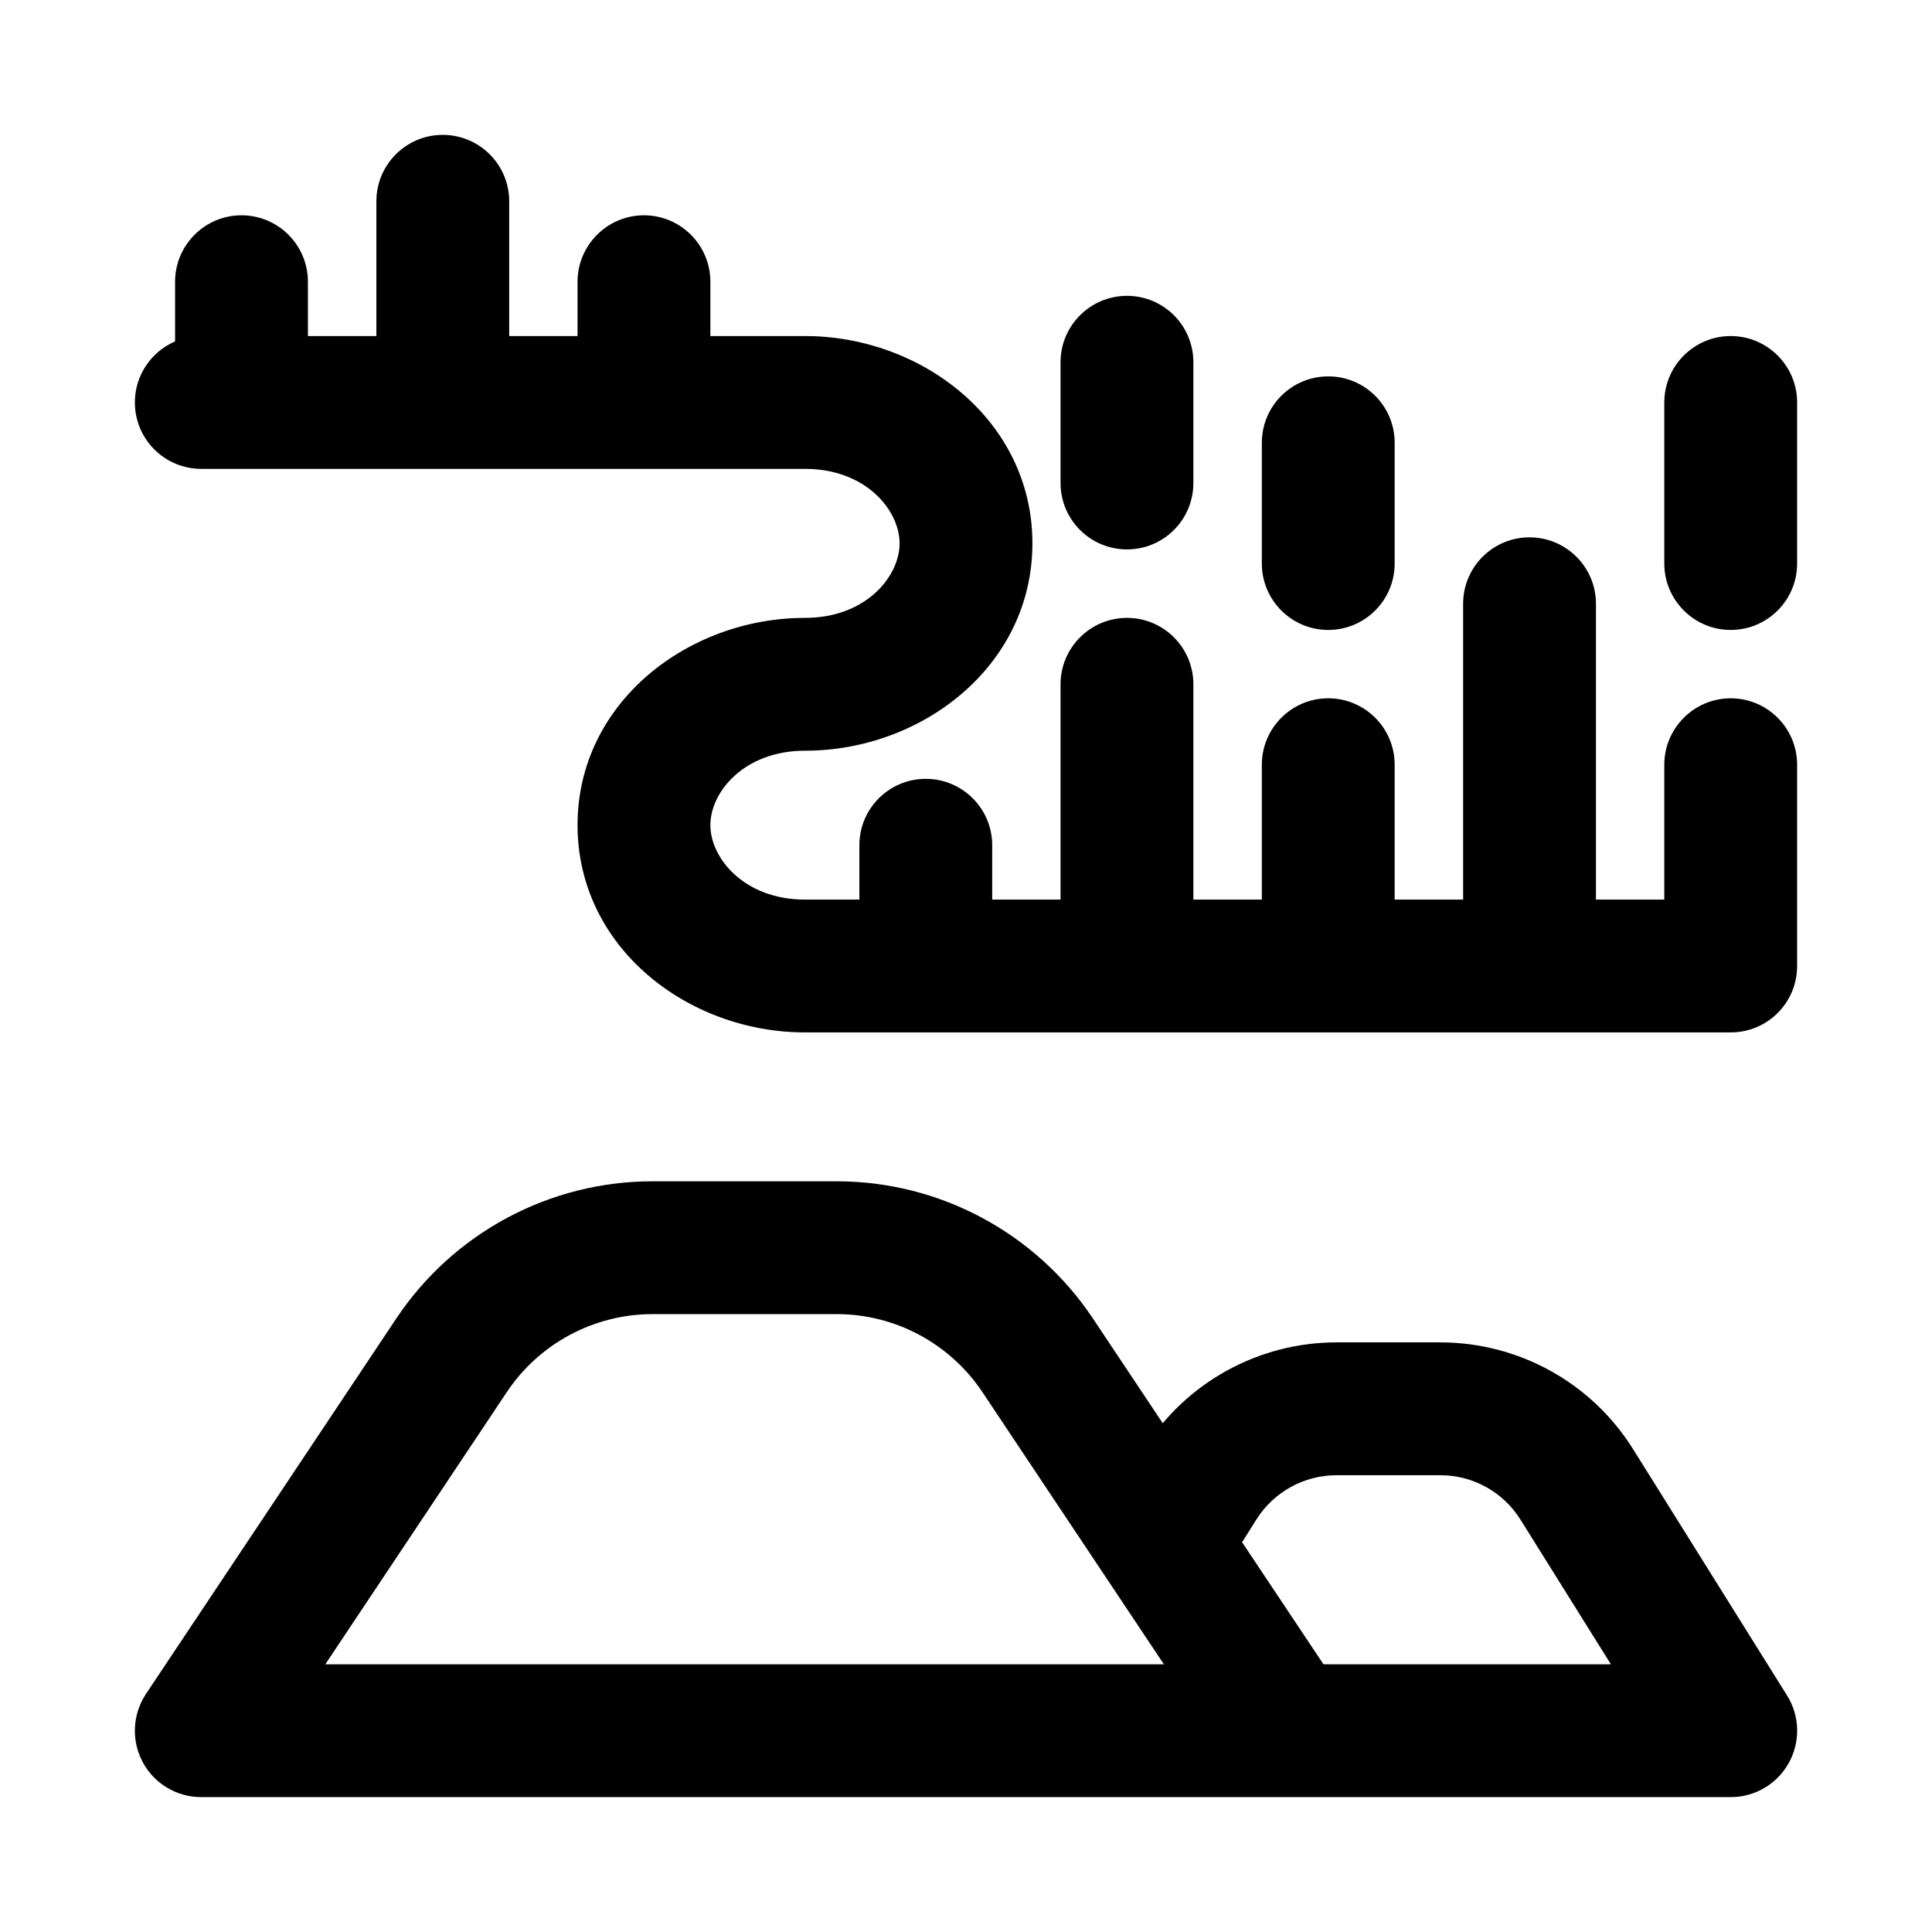
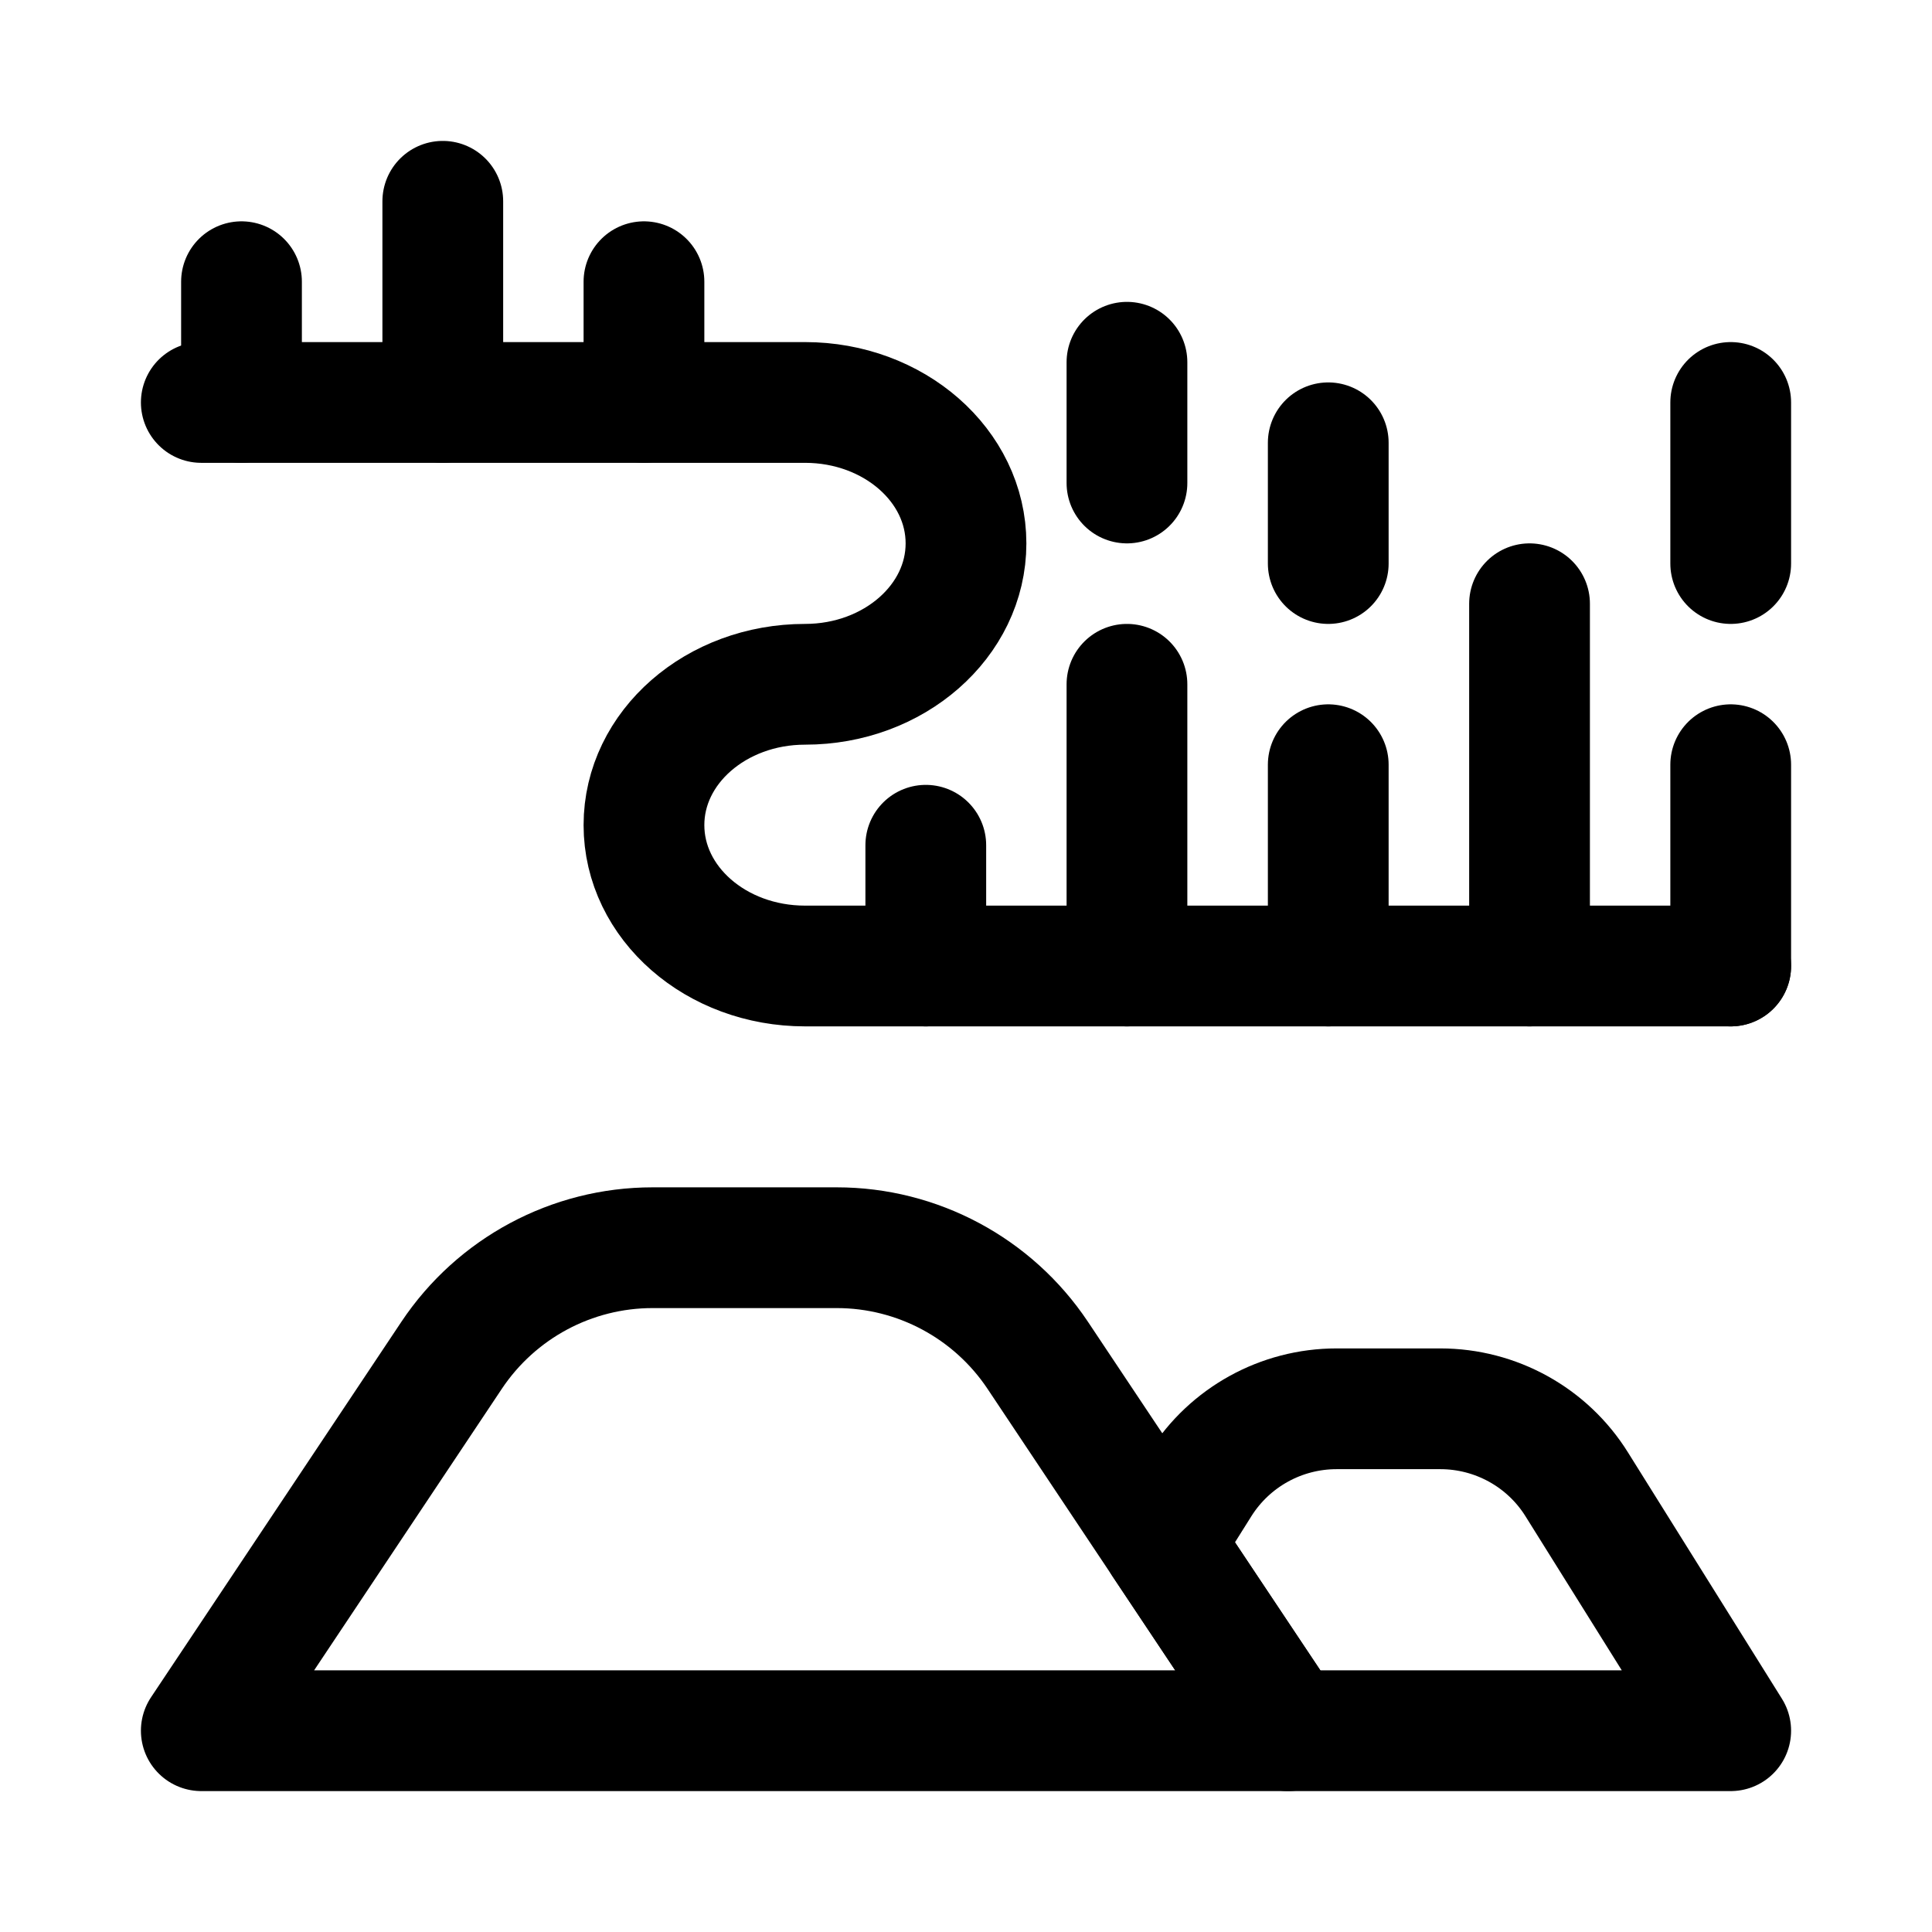
<svg xmlns="http://www.w3.org/2000/svg" width="16" height="16" viewBox="0 0 16 16" fill="none">
-   <path d="M1.667 2.783C1.363 2.783 1.117 3.03 1.117 3.333C1.117 3.637 1.363 3.883 1.667 3.883V2.783ZM14.333 8V8.55C14.637 8.55 14.883 8.304 14.883 8H14.333ZM2.55 2.333C2.55 2.03 2.304 1.783 2 1.783C1.696 1.783 1.45 2.03 1.45 2.333H2.55ZM4.217 1.667C4.217 1.363 3.97 1.117 3.667 1.117C3.363 1.117 3.117 1.363 3.117 1.667H4.217ZM5.883 2.333C5.883 2.03 5.637 1.783 5.333 1.783C5.03 1.783 4.783 2.03 4.783 2.333H5.883ZM9.883 5.667C9.883 5.363 9.637 5.117 9.333 5.117C9.03 5.117 8.783 5.363 8.783 5.667H9.883ZM8.783 4C8.783 4.304 9.03 4.55 9.333 4.55C9.637 4.55 9.883 4.304 9.883 4H8.783ZM9.883 3C9.883 2.696 9.637 2.45 9.333 2.45C9.03 2.45 8.783 2.696 8.783 3H9.883ZM11.55 6.333C11.55 6.03 11.304 5.783 11 5.783C10.696 5.783 10.45 6.03 10.45 6.333H11.55ZM10.45 4.667C10.45 4.97 10.696 5.217 11 5.217C11.304 5.217 11.55 4.97 11.55 4.667H10.45ZM11.55 3.667C11.55 3.363 11.304 3.117 11 3.117C10.696 3.117 10.45 3.363 10.45 3.667H11.55ZM13.217 5C13.217 4.696 12.97 4.45 12.667 4.45C12.363 4.45 12.117 4.696 12.117 5H13.217ZM14.883 6.333C14.883 6.03 14.637 5.783 14.333 5.783C14.03 5.783 13.783 6.03 13.783 6.333H14.883ZM13.783 4.667C13.783 4.97 14.03 5.217 14.333 5.217C14.637 5.217 14.883 4.97 14.883 4.667H13.783ZM14.883 3.333C14.883 3.03 14.637 2.783 14.333 2.783C14.03 2.783 13.783 3.03 13.783 3.333H14.883ZM8.217 7C8.217 6.696 7.97 6.45 7.667 6.45C7.363 6.45 7.117 6.696 7.117 7H8.217ZM1.667 14.333L1.209 14.028C1.097 14.197 1.086 14.414 1.182 14.593C1.277 14.772 1.464 14.883 1.667 14.883V14.333ZM3.74 11.224L3.282 10.919H3.282L3.74 11.224ZM14.333 14.333V14.883C14.533 14.883 14.717 14.775 14.814 14.6C14.911 14.425 14.906 14.211 14.8 14.042L14.333 14.333ZM9.941 12.289L10.406 12.582V12.582L9.941 12.289ZM9.632 12.781L9.174 13.086L9.632 12.781ZM8.594 11.224L8.136 11.529L8.594 11.224ZM7.45 4.5C7.45 4.774 7.171 5.117 6.667 5.117V6.217C7.636 6.217 8.55 5.515 8.55 4.5H7.45ZM6.667 3.883C7.171 3.883 7.45 4.226 7.45 4.5H8.55C8.55 3.485 7.636 2.783 6.667 2.783V3.883ZM5.883 6.833C5.883 6.559 6.163 6.217 6.667 6.217V5.117C5.698 5.117 4.783 5.819 4.783 6.833H5.883ZM6.667 7.45C6.163 7.45 5.883 7.107 5.883 6.833H4.783C4.783 7.848 5.698 8.55 6.667 8.55V7.45ZM6.667 2.783H5.333V3.883H6.667V2.783ZM5.333 2.783H3.667V3.883H5.333V2.783ZM3.667 2.783H2V3.883H3.667V2.783ZM2 2.783H1.667V3.883H2V2.783ZM6.667 8.55H7.667V7.45H6.667V8.55ZM7.667 8.55H9.333V7.45H7.667V8.55ZM9.333 8.55H11V7.45H9.333V8.55ZM11 8.55H12.667V7.45H11V8.55ZM12.667 8.55H14.333V7.45H12.667V8.55ZM2.55 3.333V2.333H1.45V3.333H2.55ZM4.217 3.333V1.667H3.117V3.333H4.217ZM5.883 3.333V2.333H4.783V3.333H5.883ZM9.883 8V5.667H8.783V8H9.883ZM9.883 4V3H8.783V4H9.883ZM11.55 8V6.333H10.45V8H11.55ZM11.55 4.667V3.667H10.45V4.667H11.55ZM13.217 8V5H12.117V8H13.217ZM14.883 8V6.333H13.783V8H14.883ZM14.883 4.667V3.333H13.783V4.667H14.883ZM8.217 8V7H7.117V8H8.217ZM2.124 14.638L4.197 11.529L3.282 10.919L1.209 14.028L2.124 14.638ZM5.404 10.883H6.93V9.783H5.404V10.883ZM1.667 14.883H10.667V13.783H1.667V14.883ZM10.667 14.883H14.333V13.783H10.667V14.883ZM11.069 12.217H11.928V11.117H11.069V12.217ZM12.592 12.585L13.867 14.625L14.8 14.042L13.525 12.002L12.592 12.585ZM9.476 11.996L9.166 12.488L10.097 13.074L10.406 12.582L9.476 11.996ZM8.136 11.529L9.174 13.086L10.089 12.476L9.051 10.919L8.136 11.529ZM9.174 13.086L10.209 14.638L11.124 14.028L10.089 12.476L9.174 13.086ZM11.069 11.117C10.422 11.117 9.821 11.449 9.476 11.996L10.406 12.582C10.55 12.355 10.8 12.217 11.069 12.217V11.117ZM6.93 10.883C7.414 10.883 7.867 11.126 8.136 11.529L9.051 10.919C8.578 10.21 7.782 9.783 6.93 9.783V10.883ZM11.928 12.217C12.198 12.217 12.449 12.356 12.592 12.585L13.525 12.002C13.181 11.451 12.577 11.117 11.928 11.117V12.217ZM4.197 11.529C4.466 11.126 4.919 10.883 5.404 10.883V9.783C4.551 9.783 3.755 10.21 3.282 10.919L4.197 11.529Z" fill="black" />
+   <path d="M14.333 14.333H10.667L9.632 12.781L9.941 12.289C10.185 11.902 10.611 11.667 11.069 11.667H11.928C12.387 11.667 12.815 11.903 13.058 12.293L14.333 14.333Z" stroke="black" stroke-linecap="round" stroke-linejoin="round" />
+   <path d="M3.74 11.224L1.667 14.333H10.667L8.594 11.224C8.223 10.668 7.598 10.333 6.93 10.333H5.404C4.735 10.333 4.111 10.668 3.74 11.224Z" stroke="black" stroke-linecap="round" stroke-linejoin="round" />
+   <path d="M1.667 3.333H6.667C7.403 3.333 8 3.856 8 4.5C8 5.144 7.403 5.667 6.667 5.667C5.93 5.667 5.333 6.189 5.333 6.833C5.333 7.478 5.93 8 6.667 8H14.333" stroke="black" stroke-linecap="round" />
+   <path d="M5.333 3.333V2.333M3.667 3.333V1.667M2 3.333V2.333M7.667 8V7M9.333 8V5.667M11 8V6.333M12.667 8V5M14.333 8V6.333M9.333 4V3M11 4.667V3.667M14.333 4.667V3.333" stroke="black" stroke-linecap="round" stroke-linejoin="round" />
</svg>
